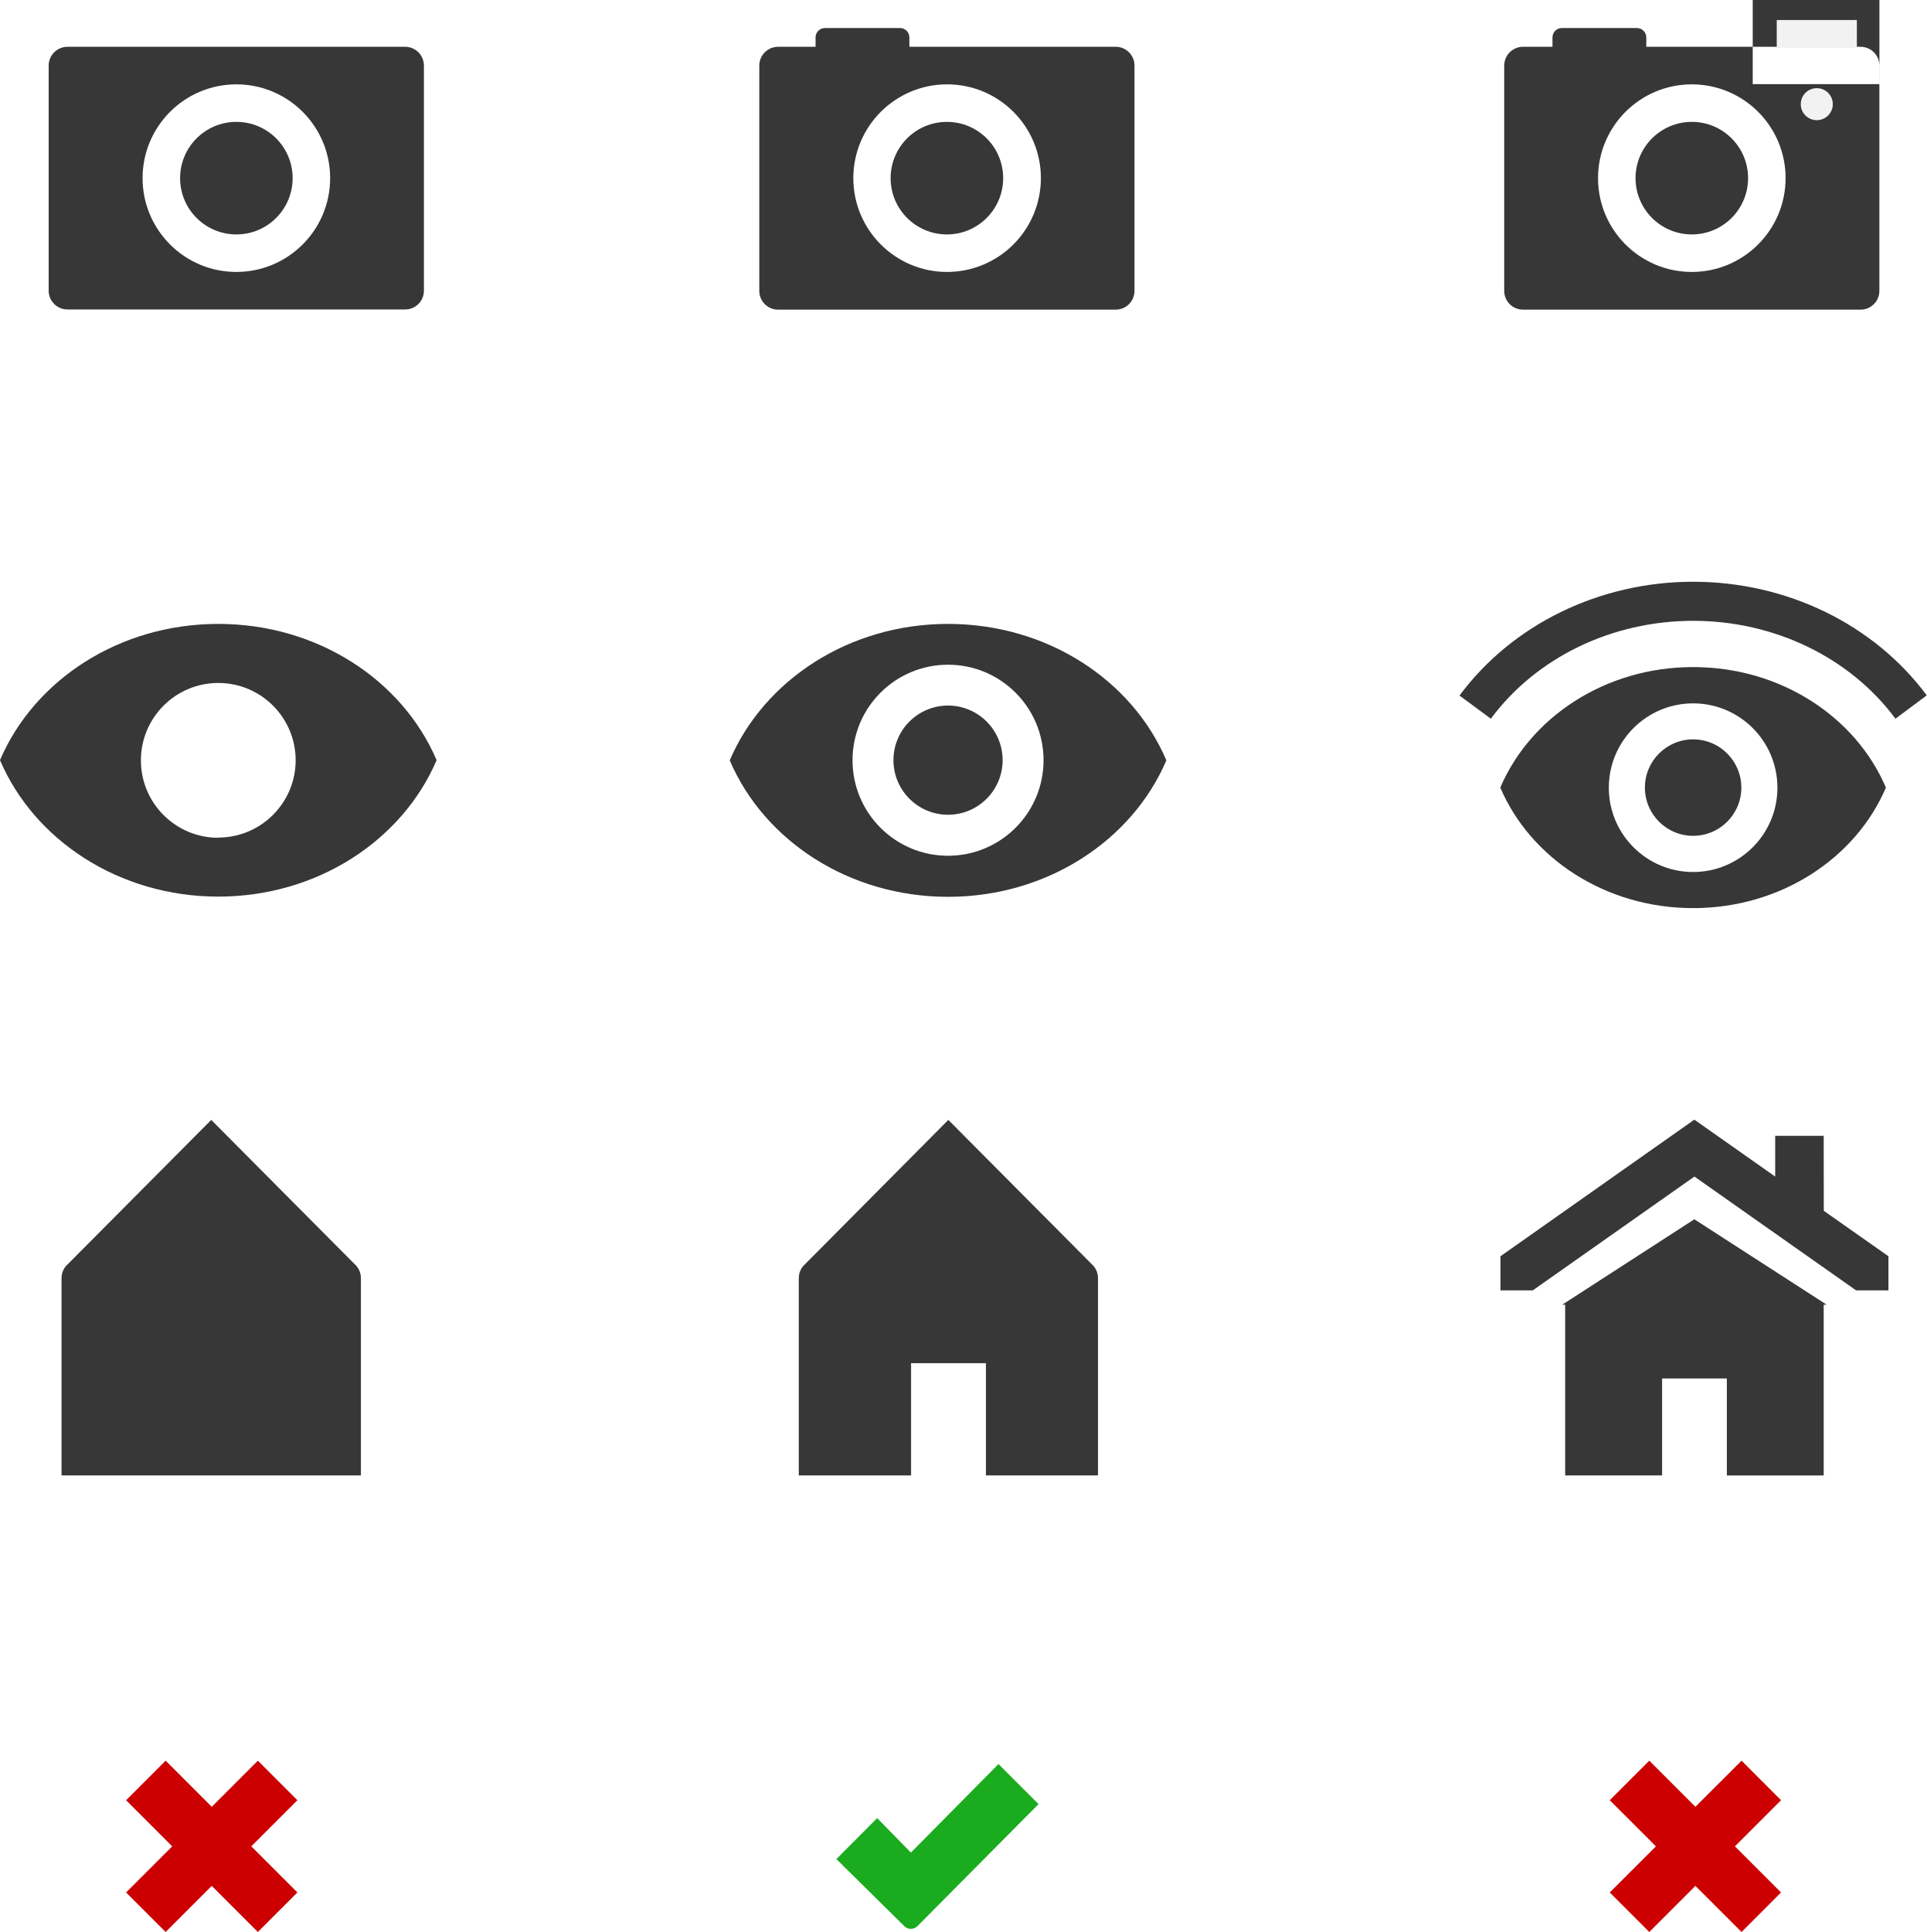
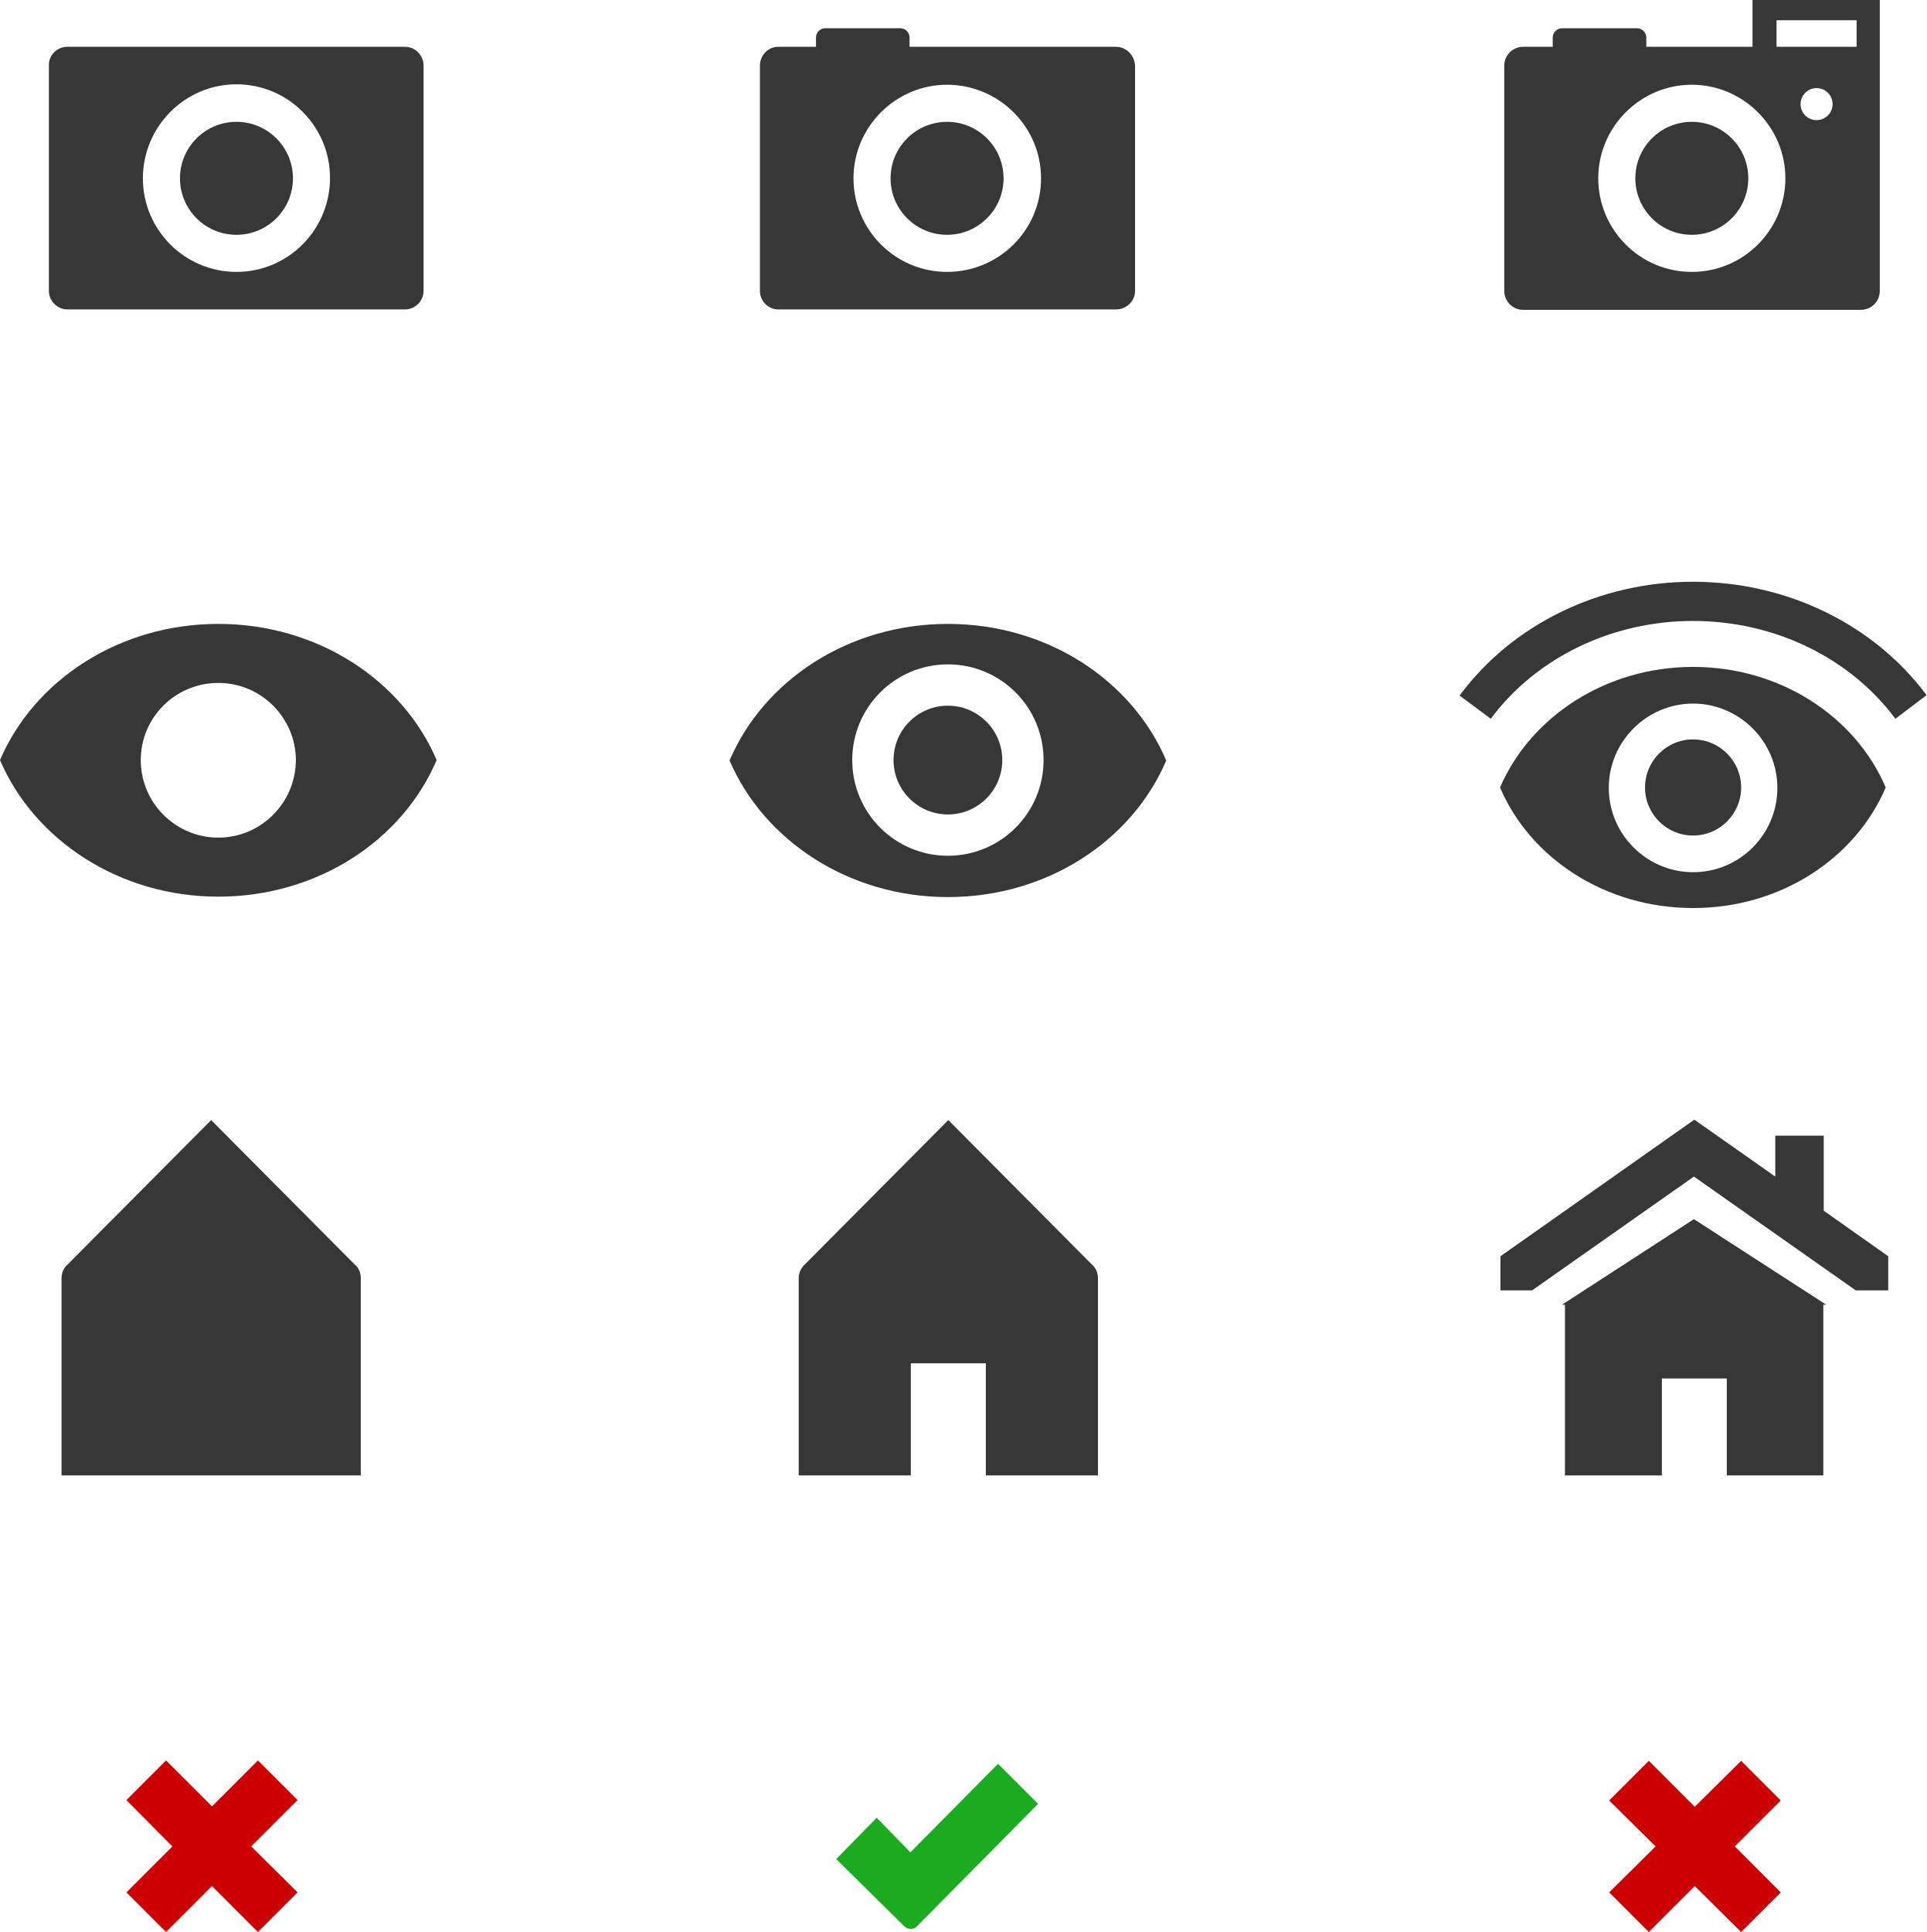
- <svg xmlns="http://www.w3.org/2000/svg" width="457.14" height="458.3" viewBox="0 0 457.14 458.3">
-   <defs>
-     <style>.cls-1{fill:#373737;}.cls-2{fill:#c00;}.cls-3{fill:#f2f2f2;}.cls-4{fill:#1aac1e;}</style>
-   </defs>
-   <path class="cls-1" d="M401.71 158.24c-20.84 0-38.61 11.87-45.75 28.59 7.14 16.72 24.91 28.59 45.75 28.59s38.61-11.87 45.74-28.59c-7.13-16.72-24.9-28.59-45.74-28.59zm0 48.61a20 20 0 1 1 20-20 20 20 0 0 1-20 20z" />
-   <circle class="cls-1" cx="401.71" cy="186.83" r="11.44" />
-   <path class="cls-1" d="M449.72 170.49c-10.79-14.54-28.74-23.22-48-23.22s-37.22 8.68-48 23.22l-7.44-5.49c12.53-16.9 33.25-27 55.43-27s42.9 10.07 55.43 26.95z" />
-   <path class="cls-2" d="M411.63 437.98l10.94-10.94-9.37-9.38-10.95 10.94-10.94-10.94-9.38 9.38 10.95 10.94-10.95 10.94 9.38 9.38 10.94-10.94 10.95 10.94 9.37-9.38-10.94-10.94z" />
-   <path id="Combined-Shape" class="cls-1" d="M432.71 287.22l15.34 10.78v8.1h-7.67l-38.36-27-38.36 27h-7.66v-8.1l46-32.4 19.18 13.5v-9.67h11.51zm-23 62.79v-23.01h-15.36v23h-23v-40.51h-.69l31.34-20.26 31.39 20.26h-.7v40.51z" />
-   <circle class="cls-1" cx="401.4" cy="42.26" r="13.35" />
-   <path class="cls-1" d="M441.45 11.1h-50.85v-2.22a2.23 2.23 0 0 0-2.23-2.23h-17.8a2.23 2.23 0 0 0-2.23 2.23v2.22h-7a4.46 4.46 0 0 0-4.45 4.46v53.44a4.45 4.45 0 0 0 4.45 4.45h80.11a4.45 4.45 0 0 0 4.45-4.45v-53.44a4.46 4.46 0 0 0-4.45-4.46zm-40.05 53.41a22.25 22.25 0 1 1 22.25-22.25 22.26 22.26 0 0 1-22.25 22.25zm14.45-64.51h30.06v19.96h-30.06z" />
-   <path class="cls-3" d="M421.55 4.75h19.01v6.65h-19.01z" />
-   <circle class="cls-3" cx="431.05" cy="24.71" r="3.8" />
-   <path class="cls-1" d="M224.93 148c-23.59 0-43.71 13.44-51.79 32.37 8.08 18.93 28.2 32.37 51.79 32.37s43.72-13.44 51.8-32.37c-8.08-18.98-28.2-32.37-51.8-32.37zm0 55a22.66 22.66 0 1 1 22.66-22.66 22.66 22.66 0 0 1-22.66 22.66z" />
-   <circle class="cls-1" cx="224.93" cy="180.32" r="12.95" />
-   <path class="cls-4" d="M198.44 441l16.11 15.91a2.21 2.21 0 0 0 3.12 0l28.74-28.95-9.51-9.5-20.78 21-8-8.18z" />
-   <path class="cls-1" d="M225 265.66l34 34.19a4.44 4.44 0 0 1 1.51 3.34v46.81h-26.59v-26.63h-17.76v26.63h-26.64v-46.81a4.41 4.41 0 0 1 1.52-3.34z" />
-   <circle class="cls-1" cx="224.66" cy="42.26" r="13.35" />
-   <path class="cls-1" d="M264.71 11.1h-48.95v-2.22a2.23 2.23 0 0 0-2.23-2.23h-17.8a2.23 2.23 0 0 0-2.23 2.23v2.22h-8.9a4.46 4.46 0 0 0-4.45 4.46v53.44a4.45 4.45 0 0 0 4.45 4.45h80.11a4.46 4.46 0 0 0 4.46-4.45v-53.44a4.46 4.46 0 0 0-4.46-4.46zm-40 53.41a22.25 22.25 0 1 1 22.25-22.25 22.26 22.26 0 0 1-22.3 22.25zm-172.92 83.49c-23.59 0-43.71 13.39-51.79 32.32 8.08 18.93 28.2 32.37 51.79 32.37s43.72-13.44 51.8-32.37c-8.08-18.93-28.2-32.32-51.8-32.32zm0 50.73a18.36 18.36 0 1 1 18.36-18.36 18.36 18.36 0 0 1-18.36 18.31z" />
-   <path class="cls-2" d="M59.62 437.98l10.94-10.94-9.38-9.38-10.94 10.94-10.94-10.94-9.38 9.38 10.94 10.94-10.94 10.94 9.38 9.38 10.94-10.94 10.94 10.94 9.38-9.38-10.94-10.94z" />
-   <path class="cls-1" d="M85.63 350v-46.81a4.44 4.44 0 0 0-1.51-3.34l-34-34.19-34 34.19a4.41 4.41 0 0 0-1.52 3.34v46.81z" />
-   <circle class="cls-1" cx="56.08" cy="42.26" r="13.35" />
-   <path class="cls-1" d="M16 11.1a4.46 4.46 0 0 0-4.45 4.46v53.44a4.45 4.45 0 0 0 4.45 4.41h80.13a4.45 4.45 0 0 0 4.45-4.41v-53.44a4.46 4.46 0 0 0-4.45-4.46zm40.08 53.41a22.25 22.25 0 1 1 22.25-22.25 22.26 22.26 0 0 1-22.25 22.25z" />
+ <svg xmlns="http://www.w3.org/2000/svg" viewBox="0 0 457.1 458.3" enable-background="new 0 0 457.1 458.3">
+   <style type="text/css">.st0{fill:#373737;} .st1{fill:#CC0000;} .st2{fill:#1AAC1E;}</style>
+   <path class="st0" d="M401.7 158.2c-20.8 0-38.6 11.9-45.8 28.6 7.1 16.7 24.9 28.6 45.8 28.6s38.6-11.9 45.7-28.6c-7.1-16.7-24.9-28.6-45.7-28.6zm0 48.7c-11 0-20-9-20-20s9-20 20-20 20 9 20 20-8.9 20-20 20z" />
+   <circle class="st0" cx="401.7" cy="186.8" r="11.4" />
+   <path class="st0" d="M449.7 170.5c-10.8-14.5-28.7-23.2-48-23.2s-37.2 8.7-48 23.2l-7.4-5.5c12.5-16.9 33.2-27 55.4-27s42.9 10.1 55.4 26.9l-7.4 5.6z" />
+   <path class="st1" d="M411.6 438l10.9-10.9-9.4-9.4-11 10.9-10.9-10.9-9.4 9.4 11 10.9-11 10.9 9.4 9.4 10.9-10.9 11 10.9 9.4-9.4-10.9-10.9z" />
+   <path id="Combined-Shape" class="st0" d="M432.7 287.2l15.3 10.8v8.1h-7.7l-38.4-27-38.4 27h-7.5v-8.1l46-32.4 19.2 13.5v-9.7h11.5v17.8zm-23 62.8v-23h-15.4v23h-23v-40.5h-.7l31.3-20.3 31.4 20.3h-.7v40.5h-22.9z" />
+   <circle class="st0" cx="401.4" cy="42.3" r="13.4" />
+   <path class="st0" d="M445.9 0h-30.1v11.1h-25.2v-2.2c0-1.2-1-2.2-2.2-2.2h-17.8c-1.2 0-2.2 1-2.2 2.2v2.2h-7c-2.5 0-4.5 2-4.5 4.5v53.4c0 2.5 2 4.5 4.5 4.5h80.1c2.5 0 4.5-2 4.5-4.5v-69zm-24.4 4.8h19v6.3h-19v-6.3zm-20.1 59.7c-12.3 0-22.2-10-22.2-22.2s10-22.2 22.2-22.2 22.2 10 22.2 22.2-9.9 22.2-22.2 22.2zm29.6-36c-2.1 0-3.8-1.7-3.8-3.8 0-2.1 1.7-3.8 3.8-3.8s3.8 1.7 3.8 3.8c0 2.1-1.7 3.8-3.8 3.8zm-206.1 119.5c-23.6 0-43.7 13.4-51.8 32.4 8.1 18.9 28.2 32.4 51.8 32.4s43.7-13.4 51.8-32.4c-8.1-19-28.2-32.4-51.8-32.4zm0 55c-12.5 0-22.7-10.1-22.7-22.7 0-12.5 10.1-22.7 22.7-22.7 12.5 0 22.7 10.1 22.7 22.7s-10.2 22.7-22.7 22.7z" />
+   <circle class="st0" cx="224.9" cy="180.3" r="12.9" />
+   <path class="st2" d="M198.4 441l16.1 15.9c.9.9 2.3.9 3.1 0l28.7-29-9.5-9.5-20.8 21-8-8.2-9.6 9.8z" />
+   <path class="st0" d="M225 265.7l34 34.2c1 .8 1.5 2.1 1.5 3.3v46.8h-26.6v-26.6h-17.8v26.6h-26.6v-46.8c0-1.3.6-2.5 1.5-3.3l34-34.2z" />
+   <circle class="st0" cx="224.7" cy="42.3" r="13.4" />
+   <path class="st0" d="M264.7 11.1h-48.9v-2.2c0-1.2-1-2.2-2.2-2.2h-17.8c-1.2 0-2.2 1-2.2 2.2v2.2h-8.9c-2.5 0-4.4 2-4.4 4.5v53.4c0 2.5 2 4.4 4.4 4.4h80.1c2.5 0 4.5-2 4.5-4.4v-53.4c-.1-2.5-2.1-4.5-4.6-4.5zm-40 53.4c-12.3 0-22.2-10-22.2-22.2s10-22.2 22.2-22.2 22.3 9.9 22.3 22.2c0 12.3-10 22.2-22.3 22.2zm-172.9 83.5c-23.6 0-43.7 13.4-51.8 32.3 8.1 18.9 28.2 32.4 51.8 32.4s43.7-13.4 51.8-32.4c-8.1-18.9-28.2-32.3-51.8-32.3zm0 50.7c-10.1 0-18.4-8.2-18.4-18.4s8.3-18.3 18.4-18.3 18.4 8.2 18.4 18.4c-.1 10.1-8.3 18.3-18.4 18.3z" />
+   <path class="st1" d="M59.6 438l11-11-9.4-9.4-10.9 10.9-10.9-10.9-9.4 9.4 10.9 11-10.9 10.9 9.4 9.4 10.9-10.9 10.9 10.9 9.4-9.4-11-10.9z" />
+   <path class="st0" d="M85.6 350v-46.8c0-1.3-.5-2.5-1.5-3.3l-34-34.2-34 34.2c-1 .8-1.5 2.1-1.5 3.3v46.8h71z" />
+   <circle class="st0" cx="56.1" cy="42.3" r="13.4" />
+   <path class="st0" d="M16 11.1c-2.5 0-4.5 2-4.4 4.5v53.4c0 2.4 2 4.4 4.4 4.4h80.1c2.4 0 4.4-2 4.4-4.4v-53.4c0-2.5-2-4.5-4.4-4.5h-80.1zm40.1 53.4c-12.3 0-22.2-10-22.2-22.2s9.9-22.3 22.2-22.3 22.2 10 22.2 22.2c0 12.3-9.9 22.3-22.2 22.3z" />
</svg>
